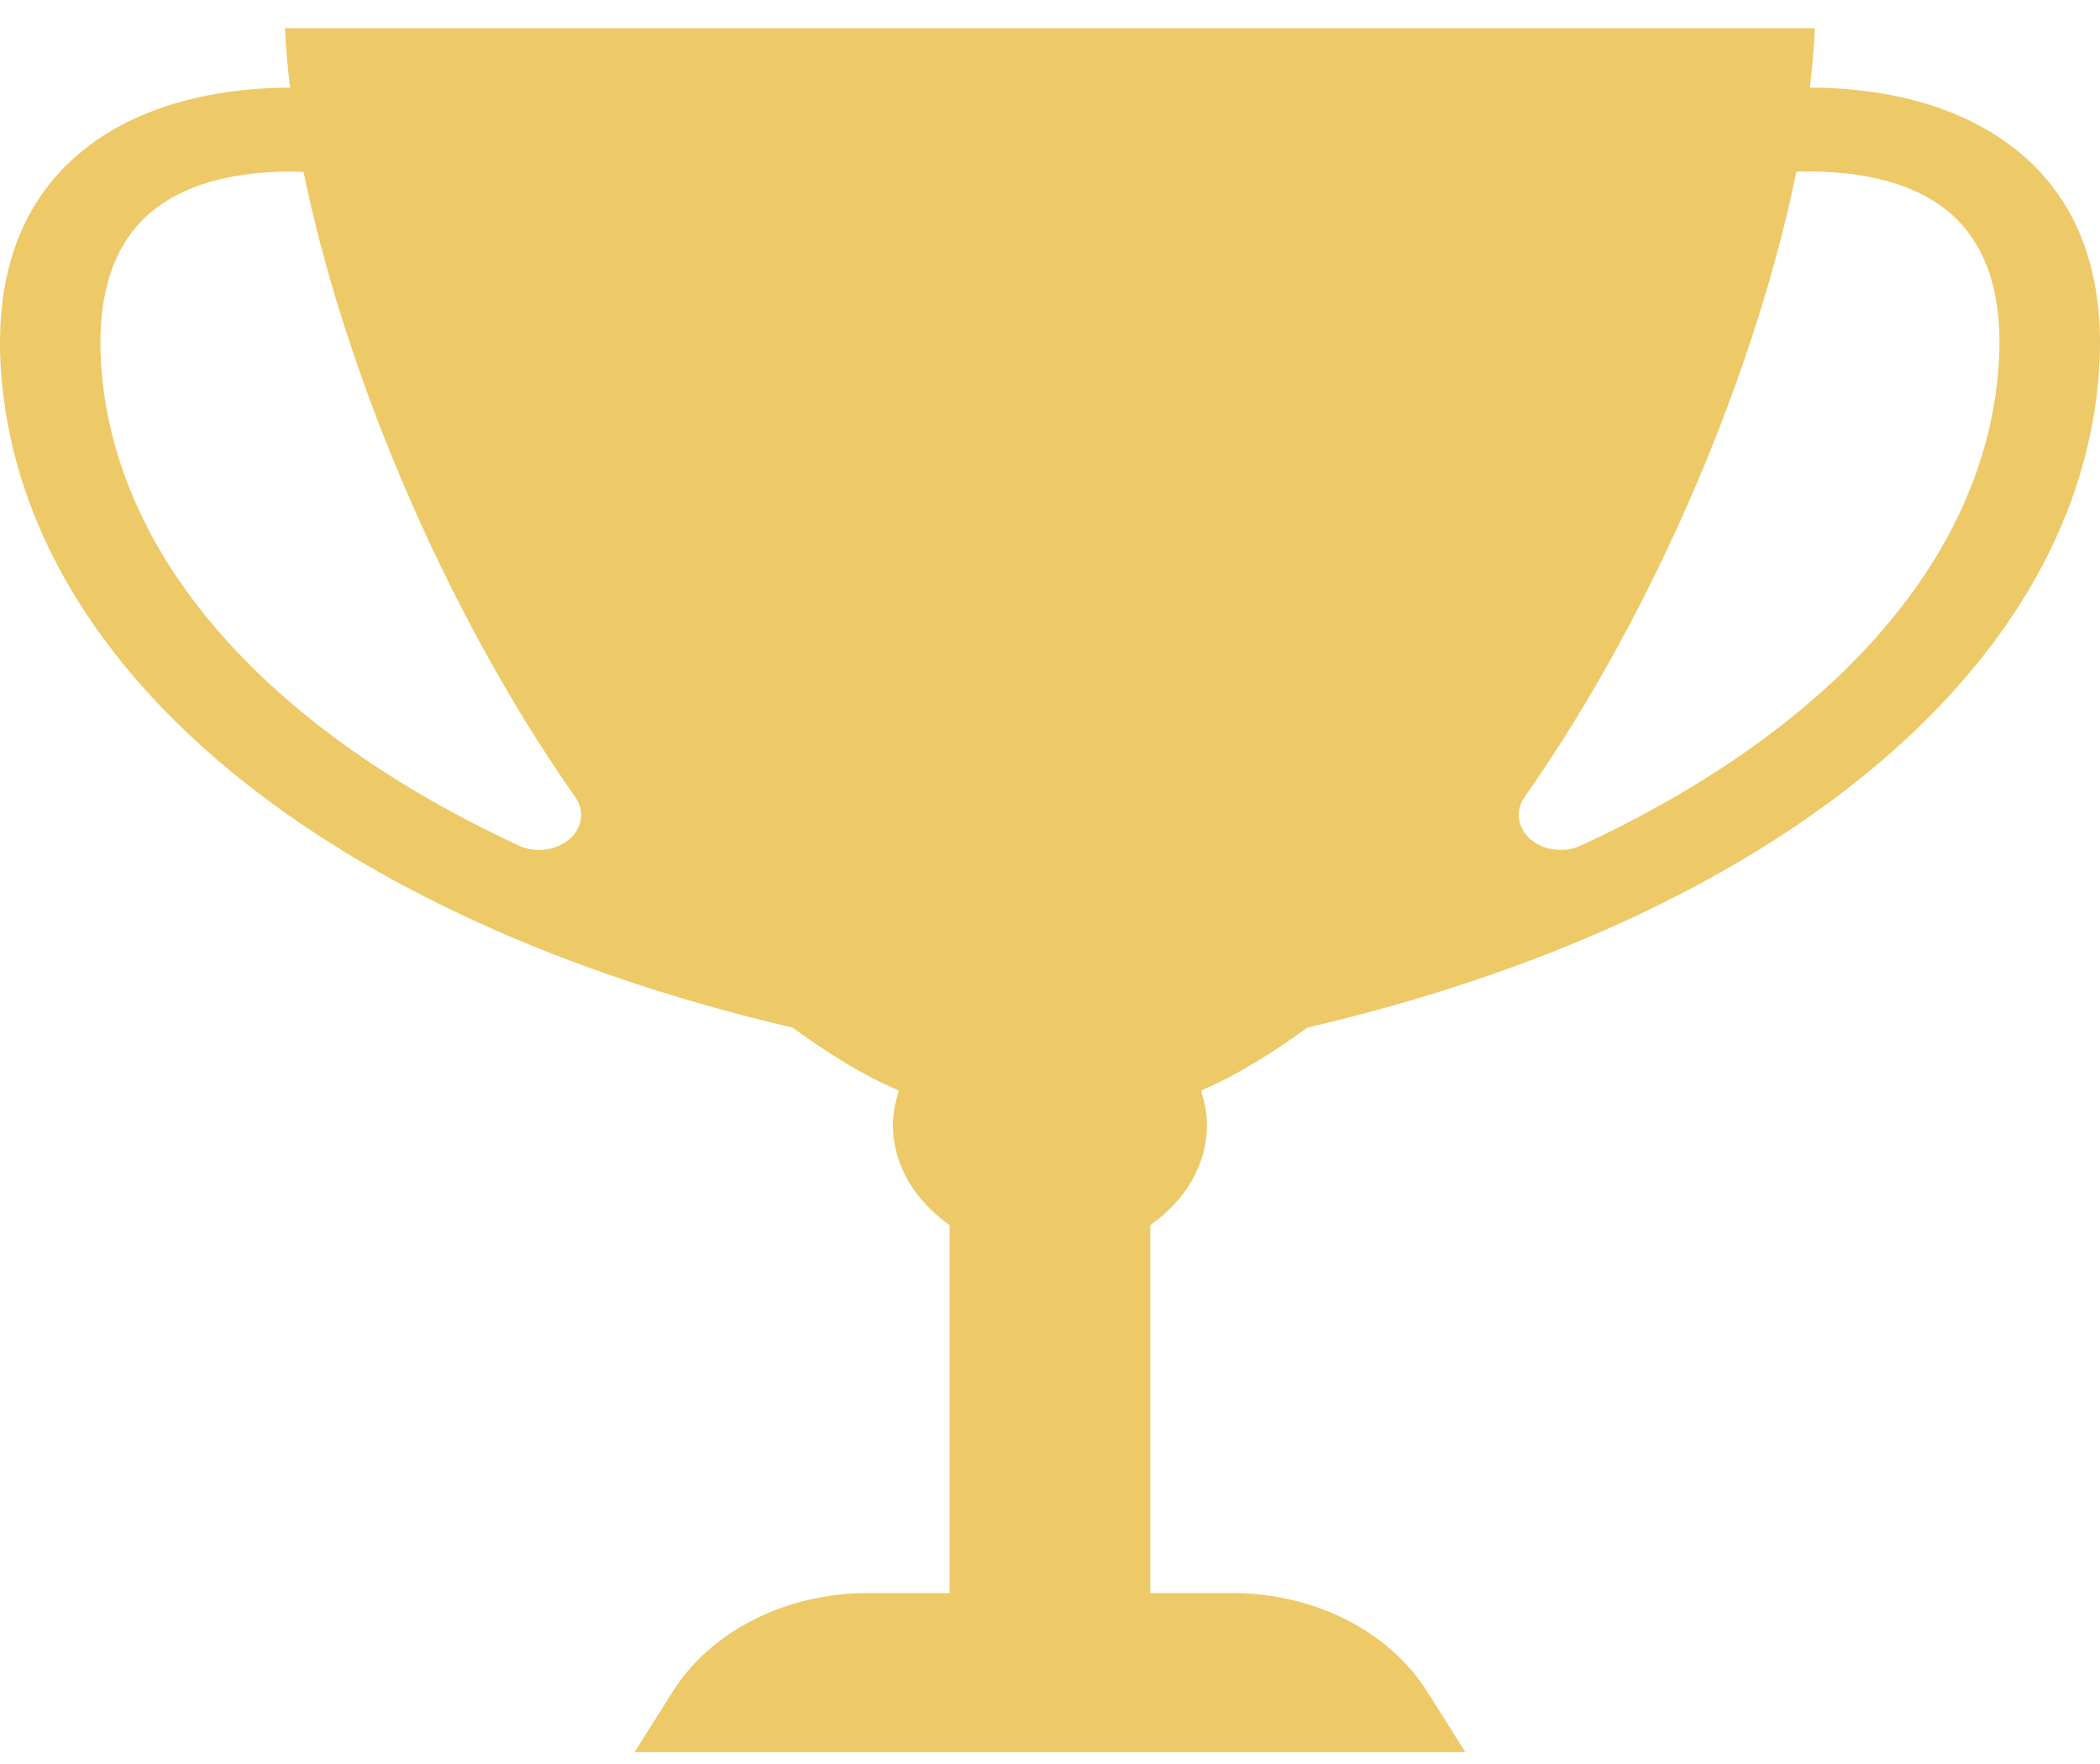
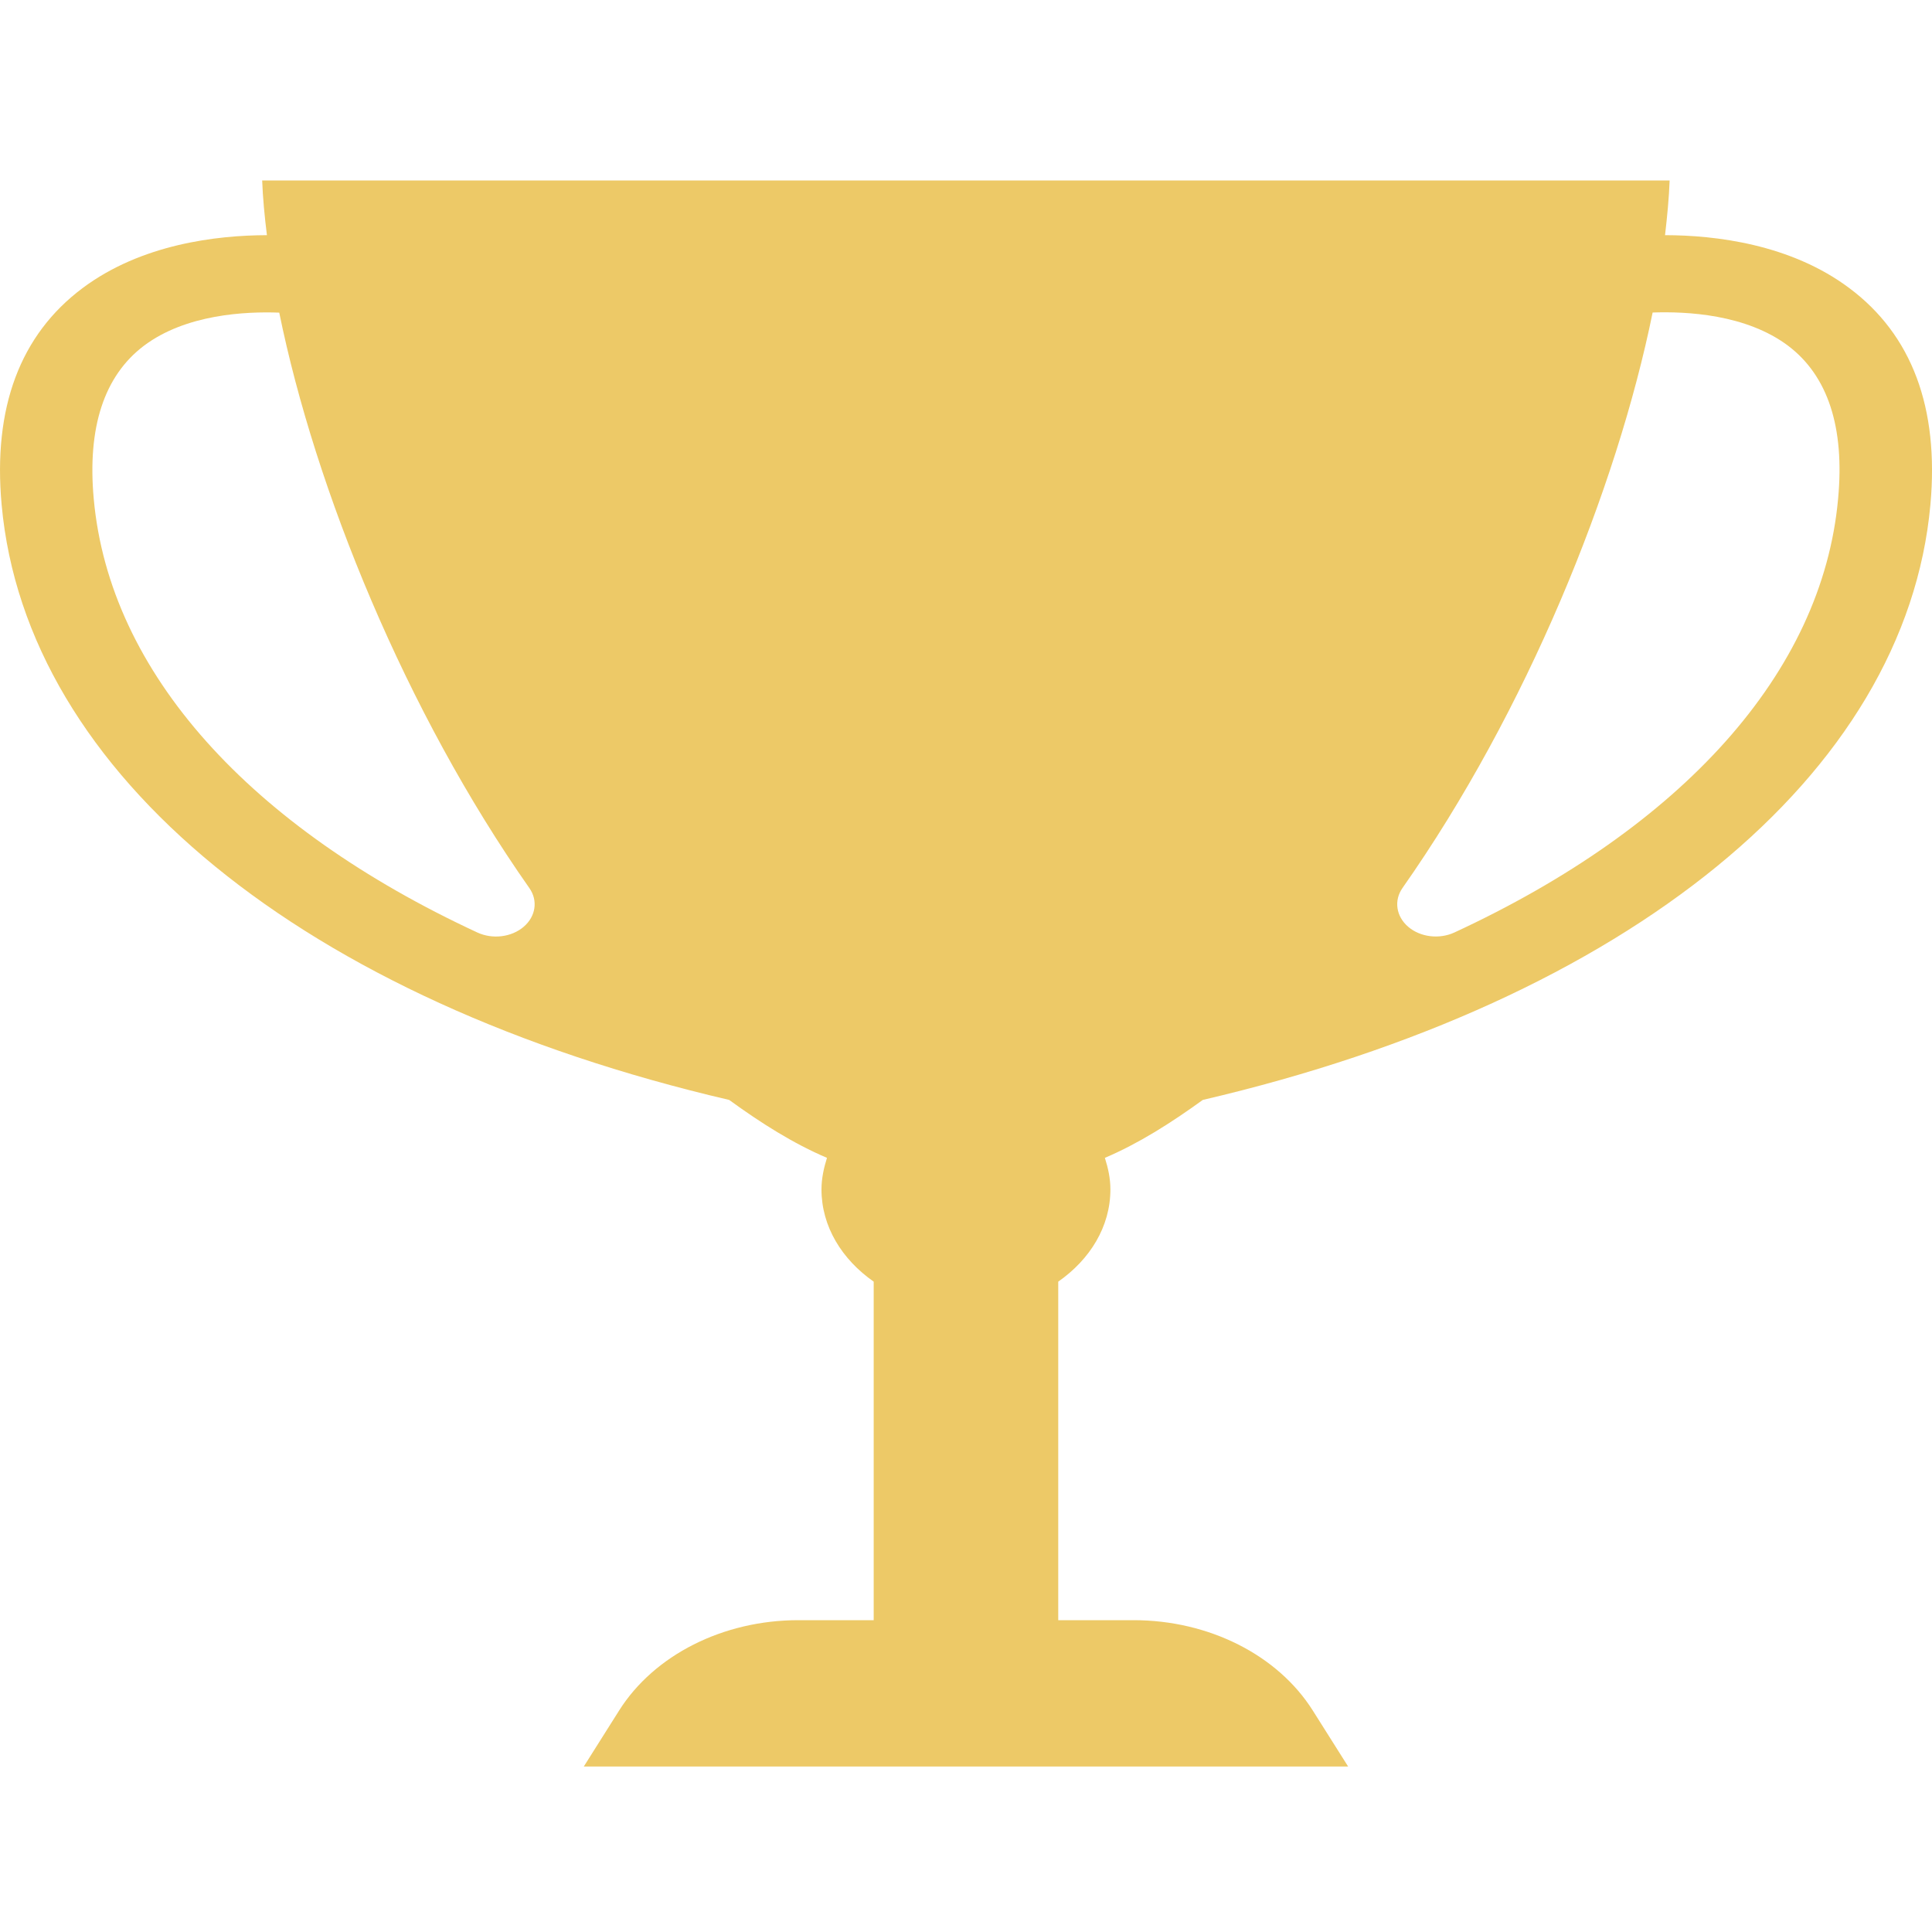
- <svg xmlns="http://www.w3.org/2000/svg" width="50" height="42" viewBox="0 0 50 42" fill="none">
+ <svg xmlns="http://www.w3.org/2000/svg" width="50" height="50" viewBox="0 0 50 42" fill="none">
  <path d="M49.959 9.06C50.186 6.552 49.48 4.665 47.859 3.455C46.339 2.317 44.392 2.088 43.091 2.086C43.148 1.596 43.194 1.115 43.21 0.671H6.785C6.801 1.113 6.847 1.596 6.908 2.086C5.604 2.09 3.661 2.317 2.138 3.455C0.52 4.665 -0.186 6.552 0.042 9.06C0.674 16.052 7.87 21.902 18.871 24.466C19.694 25.065 20.532 25.595 21.402 25.965C21.32 26.228 21.26 26.498 21.26 26.782C21.26 27.746 21.792 28.596 22.611 29.169V37.93H20.659C18.715 37.93 16.93 38.831 16.023 40.268L15.108 41.718H34.89L33.974 40.267C33.067 38.83 31.283 37.93 29.338 37.93H27.387V29.169C28.208 28.596 28.737 27.746 28.737 26.782C28.737 26.498 28.678 26.228 28.594 25.965C29.465 25.595 30.302 25.064 31.128 24.466C42.128 21.902 49.325 16.052 49.959 9.06ZM46.277 4.949C47.304 5.725 47.743 7.057 47.57 8.908C47.163 13.416 43.521 17.408 37.641 20.132C37.249 20.314 36.757 20.254 36.444 19.985C36.129 19.715 36.07 19.304 36.297 18.98C39.504 14.415 41.839 8.663 42.77 4.088C43.642 4.057 45.19 4.13 46.277 4.949ZM2.426 8.91C2.257 7.059 2.696 5.727 3.722 4.95C4.81 4.13 6.355 4.059 7.227 4.091C8.159 8.666 10.494 14.416 13.699 18.982C13.928 19.305 13.866 19.717 13.553 19.985C13.239 20.254 12.749 20.315 12.356 20.134C6.479 17.408 2.834 13.416 2.426 8.91Z" fill="#EDC967" />
</svg>
